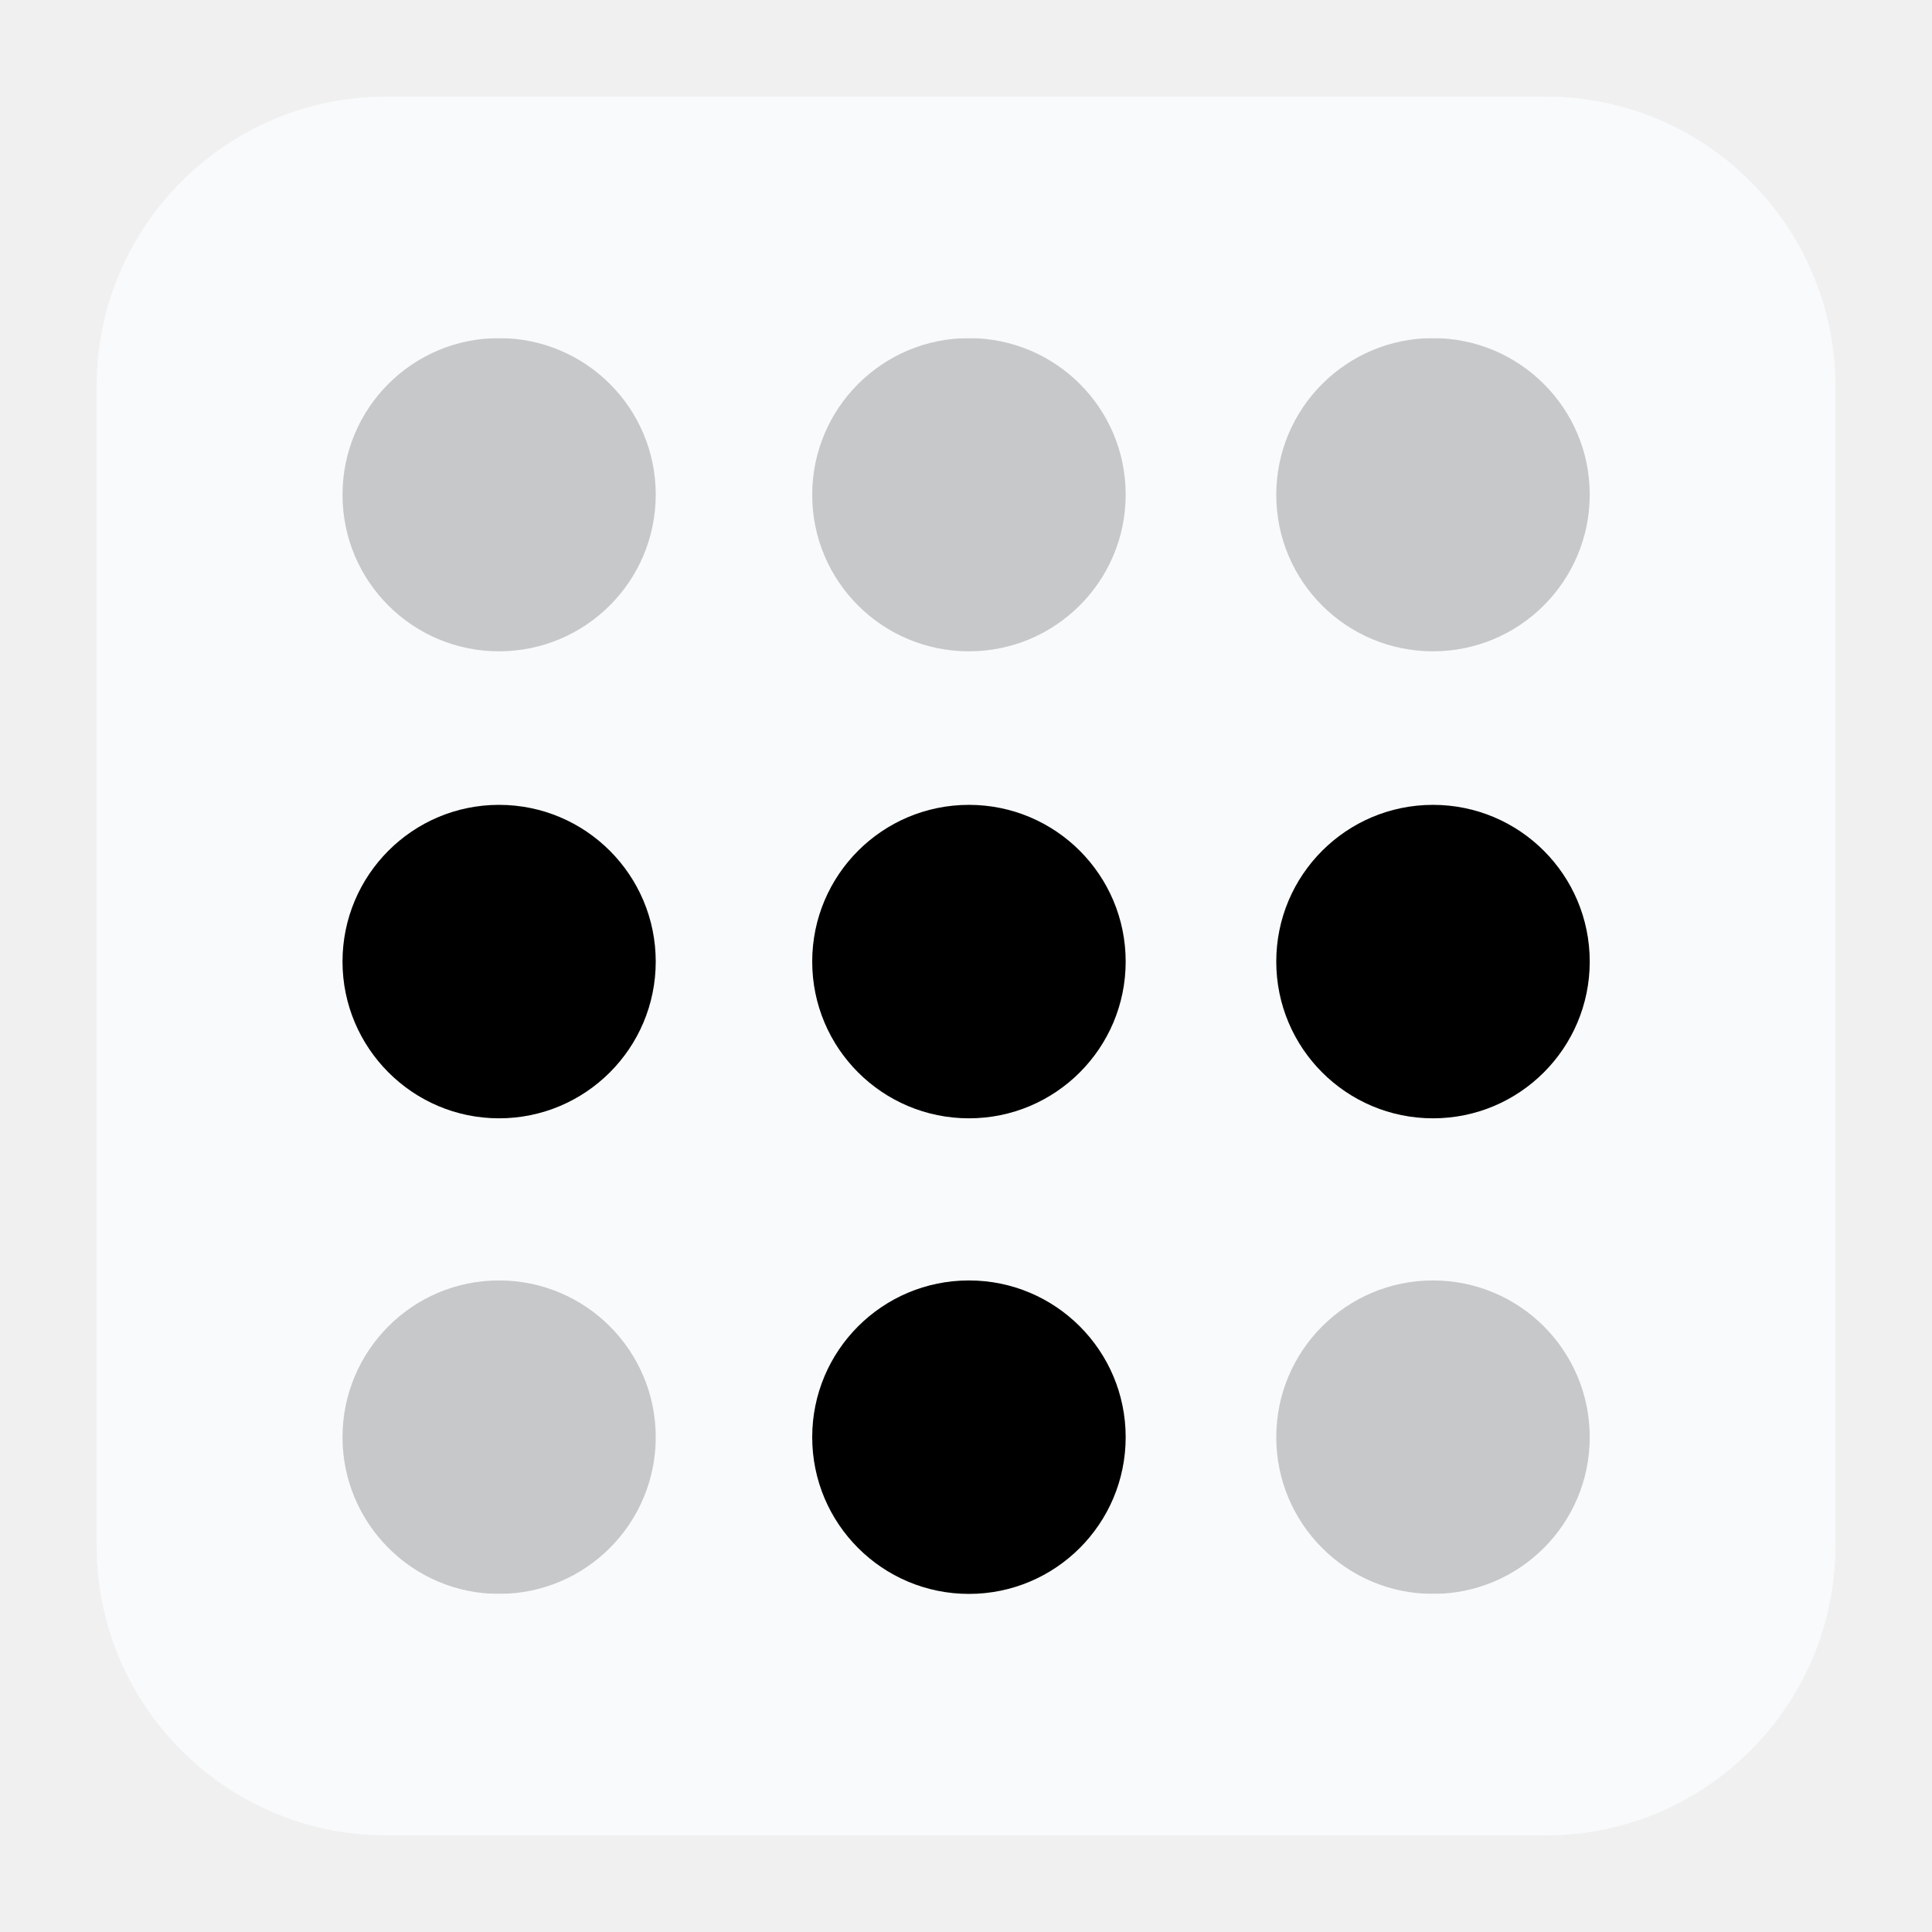
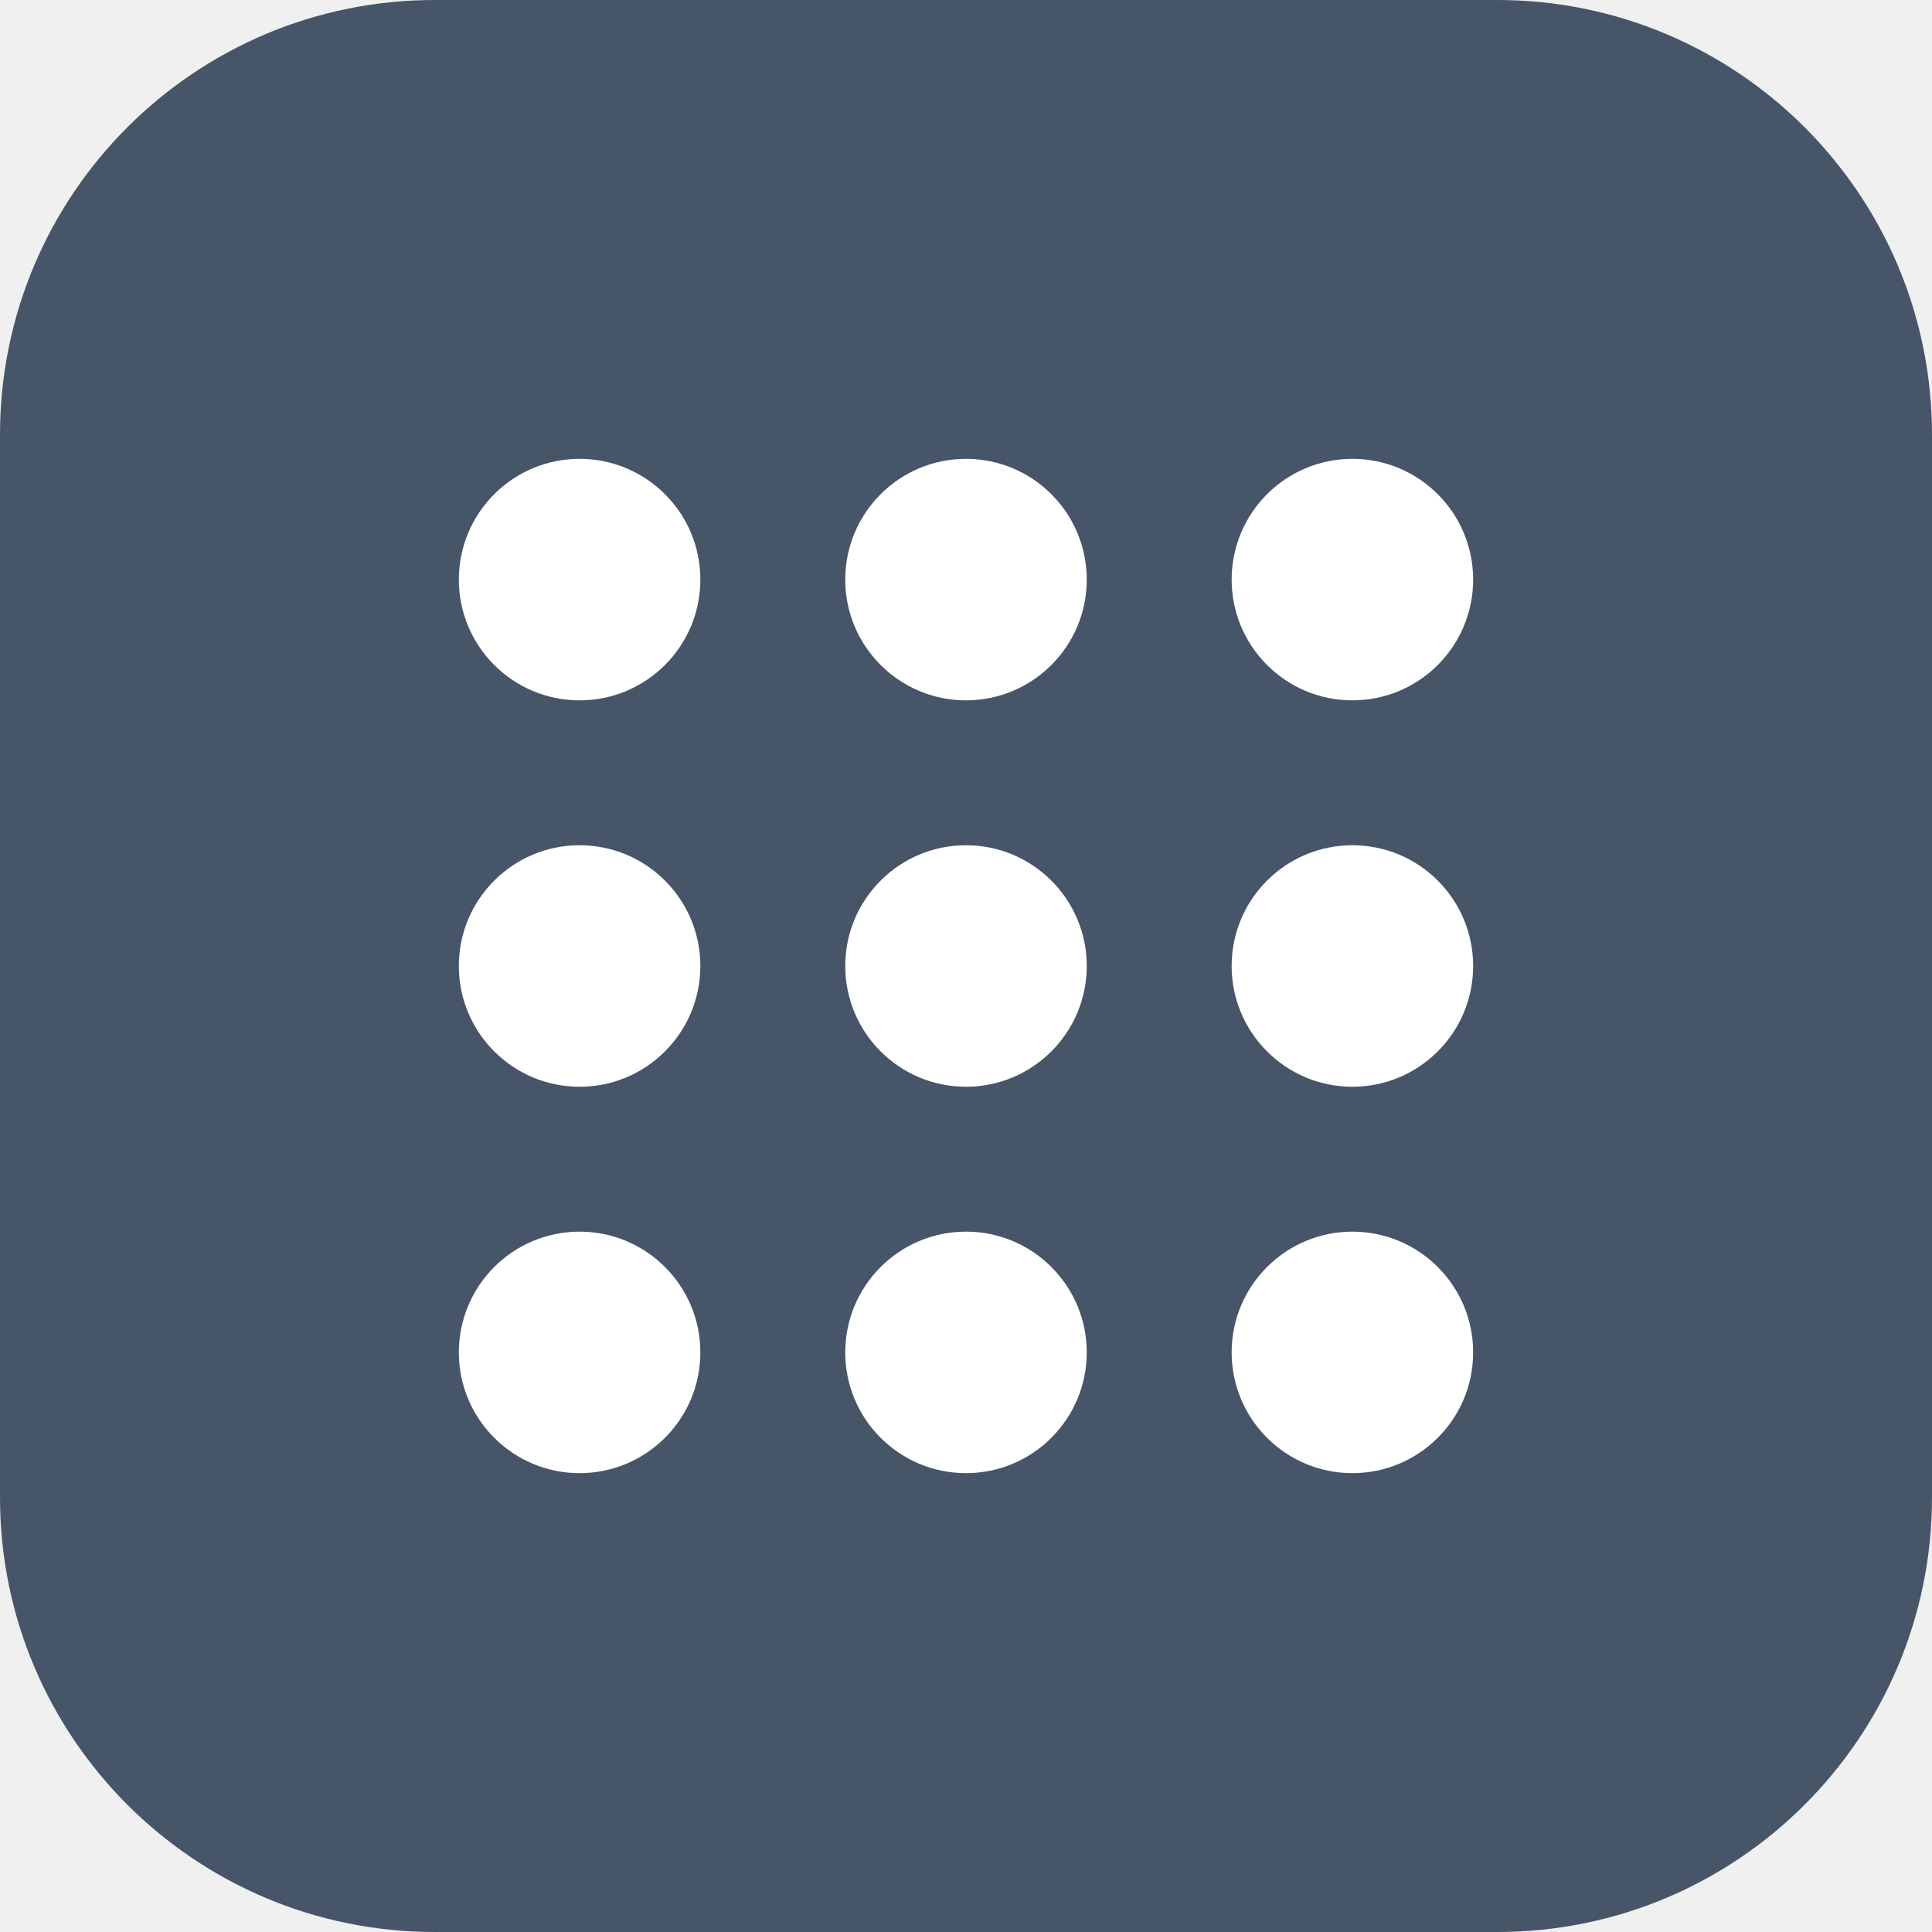
<svg xmlns="http://www.w3.org/2000/svg" width="80" height="80" viewBox="0 0 80 80">
-   <rect x="4" y="4" width="72" height="72" rx="12" fill="#f8fafc" />
-   <svg xml:space="preserve" id="Layer_1" x="14" y="14" version="1.1" viewBox="0 0 512 512" width="52" height="52" preserveAspectRatio="xMidYMid meet">
-     <style>.st0{opacity:.2;enable-background:new}</style>
-     <path d="M65.6 127.7c35.3 0 63.9-28.6 63.9-63.9S100.9 0 65.6 0 1.8 28.6 1.8 63.9s28.6 63.8 63.8 63.8" class="st0" />
-     <path d="M65.6 318.1c35.3 0 63.9-28.6 63.9-63.9s-28.6-63.9-63.9-63.9S1.8 219 1.8 254.2s28.6 63.9 63.8 63.9" />
-     <path d="M65.6 512c35.3 0 63.9-28.6 63.9-63.9s-28.6-63.9-63.9-63.9-63.8 28.7-63.8 63.9S30.4 512 65.6 512" class="st0" />
-     <path d="M257.2 318.1c35.3 0 63.9-28.6 63.9-63.9s-28.6-63.9-63.9-63.9-63.9 28.6-63.9 63.9 28.6 63.9 63.9 63.9m0 193.9c35.3 0 63.9-28.6 63.9-63.9s-28.6-63.9-63.9-63.9-63.9 28.6-63.9 63.9 28.6 63.9 63.9 63.9" />
-     <path d="M257.2 127.7c35.3 0 63.9-28.6 63.9-63.9S292.5 0 257.2 0s-63.9 28.6-63.9 63.9 28.6 63.8 63.9 63.8m189.2 0c35.3 0 63.9-28.6 63.9-63.9S481.6 0 446.4 0c-35.3 0-63.9 28.6-63.9 63.9s28.6 63.8 63.9 63.8" class="st0" />
-     <path d="M446.4 318.1c35.3 0 63.9-28.6 63.9-63.9s-28.6-63.9-63.9-63.9-63.9 28.6-63.9 63.9 28.6 63.9 63.9 63.9" />
-     <path d="M446.4 512c35.3 0 63.9-28.6 63.9-63.9s-28.6-63.9-63.9-63.9-63.9 28.6-63.9 63.9 28.6 63.9 63.9 63.9" class="st0" />
-   </svg>
+   <rect width="80" height="80" rx="18" fill="#475569" />
+   <g fill="#fff">
+     <circle cx="24" cy="24" r="5" />
+     <circle cx="40" cy="24" r="5" />
+     <circle cx="56" cy="24" r="5" />
+     <circle cx="24" cy="40" r="5" />
+     <circle cx="40" cy="40" r="5" />
+     <circle cx="56" cy="40" r="5" />
+     <circle cx="24" cy="56" r="5" />
+     <circle cx="40" cy="56" r="5" />
+     <circle cx="56" cy="56" r="5" />
+   </g>
</svg>
